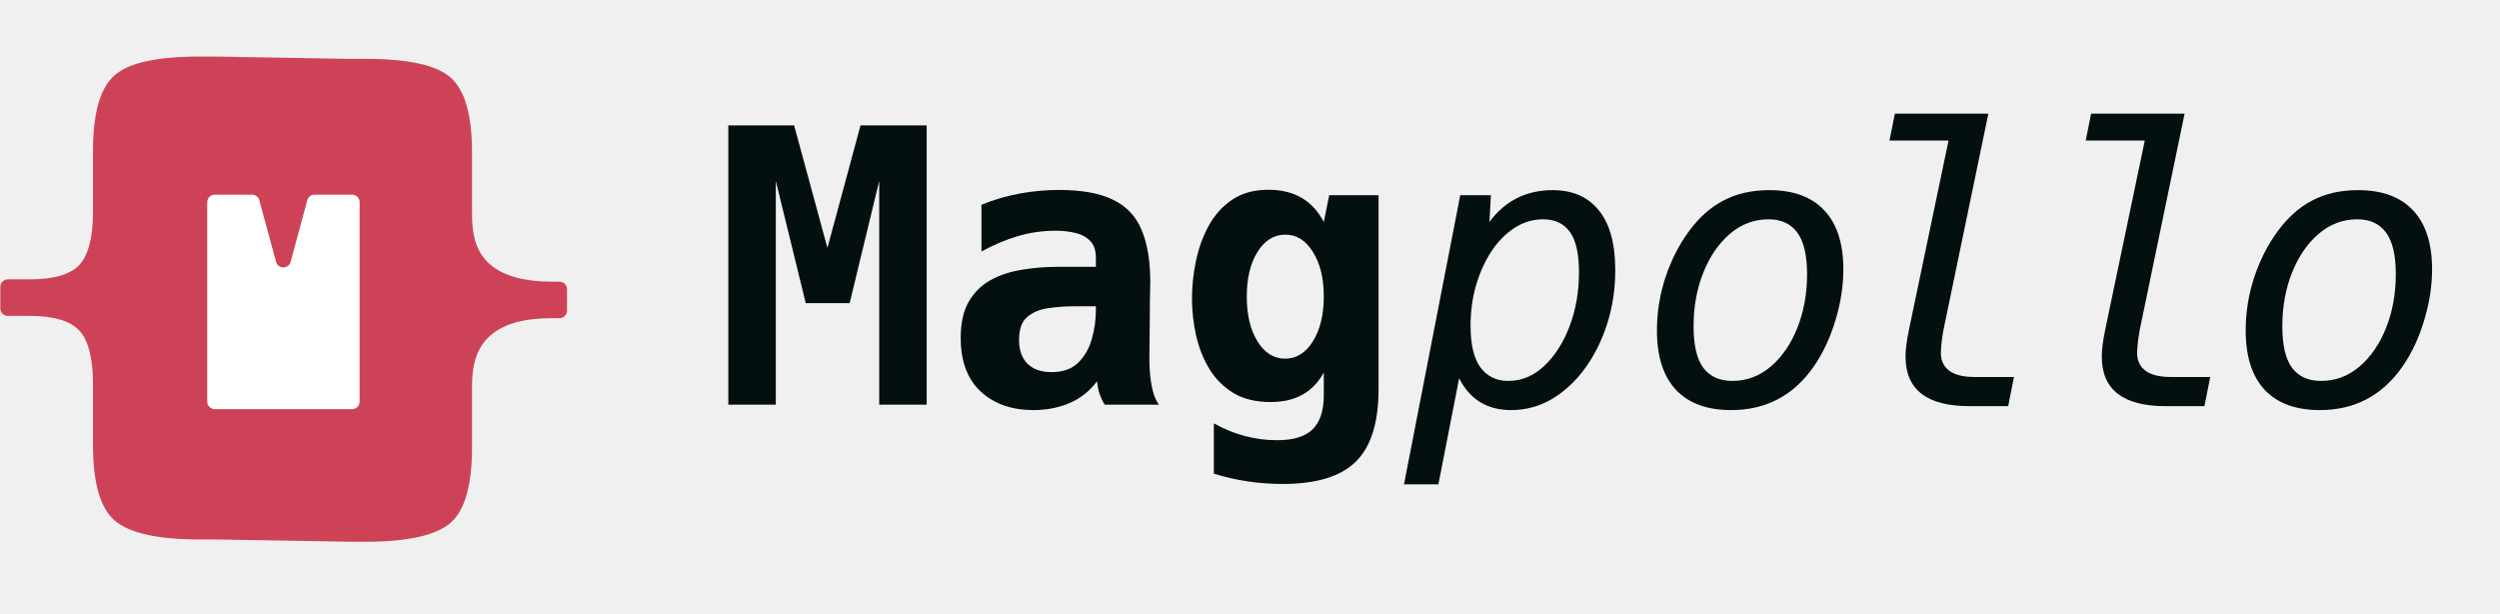
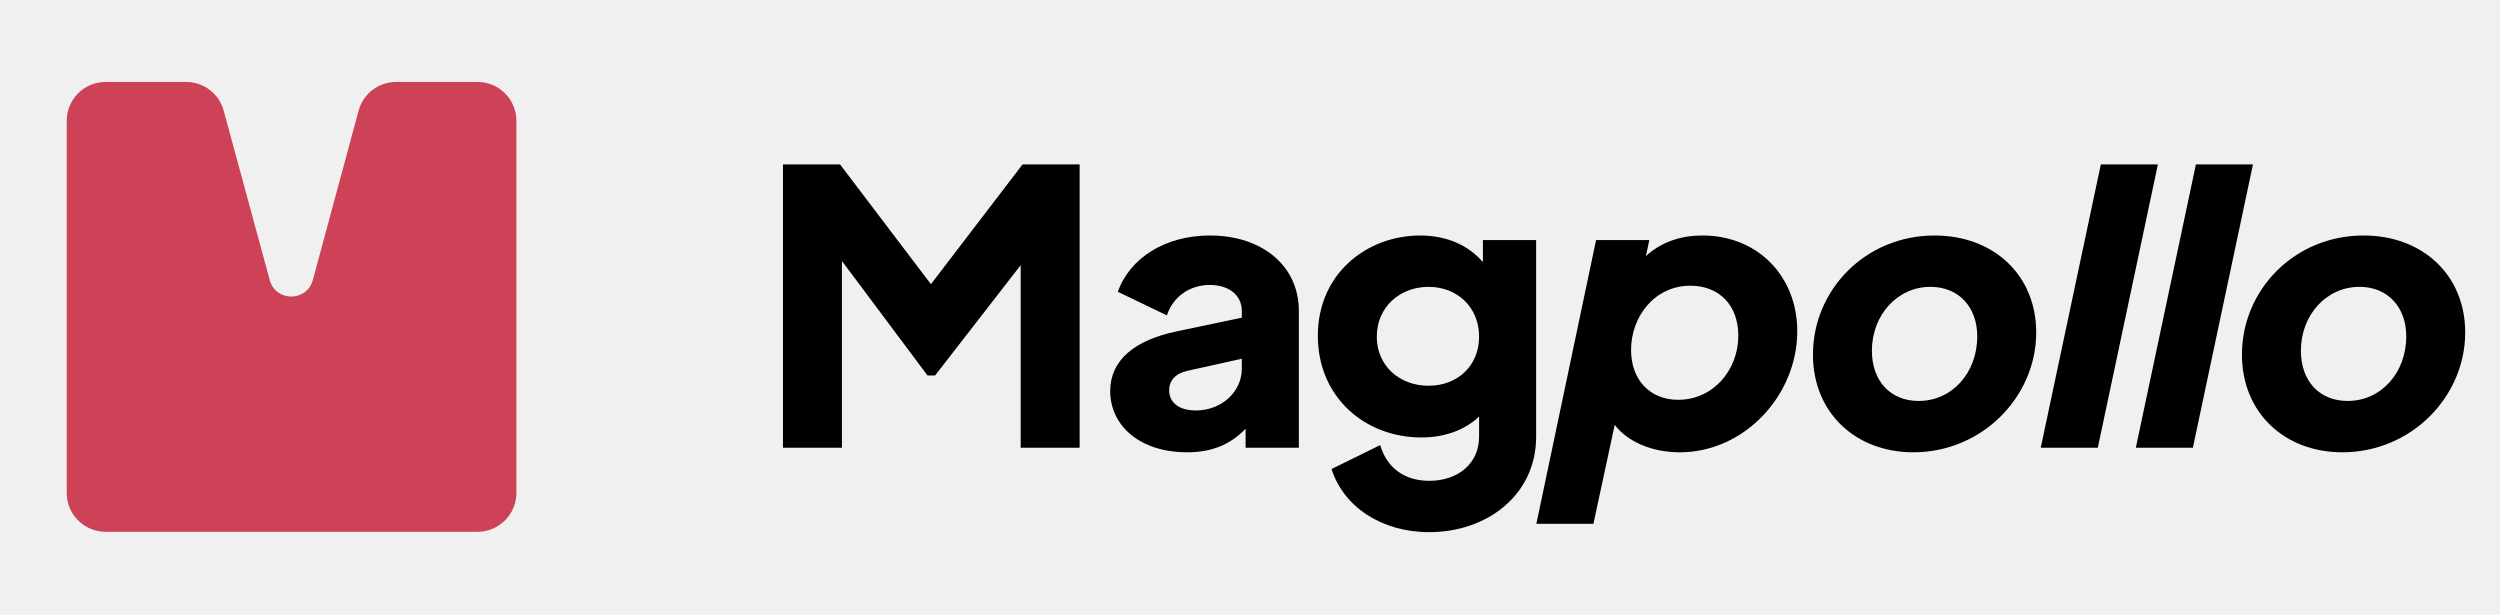
- <svg xmlns="http://www.w3.org/2000/svg" width="261" height="64" viewBox="0 0 261 64" fill="none">
-   <g clip-path="url(#clip0_182_535)">
-     <path d="M11.982 54.344C13.512 55.66 16.472 56.318 20.864 56.318H22.569C22.569 56.318 22.569 56.318 22.569 56.318C22.569 56.318 22.569 56.318 22.569 56.318L36.521 56.558C36.522 56.558 36.522 56.558 36.522 56.558C36.522 56.558 36.522 56.558 36.522 56.558H38.175C42.568 56.558 45.528 55.9 47.058 54.584C48.551 53.269 49.298 50.646 49.298 46.716V40.341C49.298 38.954 49.485 37.816 49.858 36.927C50.232 36.038 50.792 35.317 51.539 34.766C52.908 33.735 54.9 33.219 57.514 33.219H58.431C58.867 33.219 59.221 32.866 59.221 32.429V30.195C59.221 29.758 58.867 29.405 58.431 29.405H57.514C56.286 29.405 55.157 29.28 54.126 29.031C53.112 28.782 52.25 28.4 51.539 27.884C50.792 27.351 50.232 26.649 49.858 25.777C49.485 24.888 49.298 23.75 49.298 22.363V15.962C49.298 12.014 48.551 9.391 47.058 8.093C45.599 6.795 42.639 6.146 38.175 6.146H36.523C36.522 6.146 36.522 6.146 36.522 6.147C36.522 6.148 36.521 6.149 36.52 6.149L22.572 5.906C22.572 5.906 22.572 5.906 22.572 5.906C22.572 5.906 22.572 5.906 22.571 5.906H20.864C16.401 5.906 13.44 6.555 11.982 7.853C10.471 9.151 9.715 11.774 9.715 15.722V22.123C9.715 24.755 9.244 26.595 8.301 27.644C7.359 28.658 5.634 29.165 3.127 29.165H0.822C0.386 29.165 0.033 29.518 0.033 29.954V32.189C0.033 32.626 0.386 32.979 0.822 32.979H3.127C5.616 32.979 7.341 33.495 8.301 34.526C9.244 35.575 9.715 37.434 9.715 40.101V46.476C9.715 50.423 10.471 53.046 11.982 54.344Z" fill="#CE4257" />
-     <path d="M21.645 21.111C21.645 20.675 21.999 20.322 22.435 20.322H26.321C26.677 20.322 26.99 20.561 27.083 20.904L28.831 27.334C29.042 28.112 30.145 28.111 30.355 27.333L32.092 20.905C32.185 20.561 32.497 20.322 32.854 20.322H36.77C37.206 20.322 37.559 20.675 37.559 21.111V41.926C37.559 42.362 37.206 42.716 36.77 42.716H33.749H29.909H25.455H22.435C21.999 42.716 21.645 42.362 21.645 41.926V21.111Z" fill="white" />
-   </g>
-   <path d="M76.068 13.094H82.941L86.417 25.884L89.873 13.094H96.785V42.246H91.826V18.893L88.74 31.644H84.152L81.028 18.893V42.246H76.068V13.094Z" fill="#040F0F" />
-   <path d="M107.935 42.813C105.67 42.813 103.834 42.168 102.428 40.88C101.035 39.578 100.339 37.71 100.339 35.276C100.339 33.74 100.612 32.49 101.159 31.527C101.719 30.55 102.474 29.795 103.424 29.262C104.387 28.728 105.474 28.363 106.685 28.168C107.896 27.96 109.165 27.856 110.492 27.856H114.456V26.899C114.456 26.118 114.248 25.526 113.831 25.122C113.428 24.718 112.901 24.445 112.25 24.302C111.612 24.159 110.955 24.087 110.278 24.087C108.898 24.087 107.57 24.276 106.294 24.653C105.032 25.031 103.769 25.565 102.506 26.255V21.373C103.86 20.826 105.201 20.436 106.529 20.201C107.869 19.954 109.223 19.83 110.59 19.83C112.985 19.83 114.879 20.175 116.272 20.865C117.665 21.542 118.654 22.597 119.24 24.029C119.839 25.448 120.138 27.257 120.138 29.457C120.138 29.965 120.125 30.615 120.099 31.41C120.086 32.203 120.08 32.998 120.08 33.792C120.08 34.495 120.073 35.158 120.06 35.783C120.047 36.408 120.041 36.935 120.041 37.365C120.041 37.742 120.06 38.237 120.099 38.849C120.138 39.448 120.23 40.059 120.373 40.684C120.516 41.309 120.737 41.83 121.037 42.246H115.374C115.127 41.83 114.944 41.439 114.827 41.075C114.71 40.71 114.626 40.287 114.573 39.806C113.805 40.834 112.842 41.596 111.684 42.09C110.538 42.572 109.288 42.813 107.935 42.813ZM109.809 38.849C111.007 38.849 111.937 38.523 112.601 37.873C113.278 37.209 113.753 36.382 114.027 35.393C114.313 34.39 114.456 33.382 114.456 32.366V31.976H112.172C111.274 31.976 110.382 32.041 109.497 32.171C108.611 32.288 107.876 32.594 107.29 33.089C106.717 33.57 106.431 34.371 106.431 35.49C106.431 36.558 106.724 37.385 107.31 37.97C107.909 38.556 108.742 38.849 109.809 38.849Z" fill="#040F0F" />
-   <path d="M133.963 50.526C131.49 50.526 129.094 50.168 126.777 49.452V44.199C128.886 45.371 131.086 45.956 133.377 45.956C135.082 45.956 136.319 45.579 137.087 44.824C137.868 44.069 138.259 42.878 138.259 41.251V38.888C137.139 40.945 135.291 41.973 132.713 41.973C131.177 41.973 129.882 41.661 128.828 41.036C127.786 40.398 126.947 39.558 126.309 38.517C125.671 37.463 125.209 36.297 124.922 35.022C124.636 33.746 124.493 32.457 124.493 31.156C124.493 29.88 124.629 28.585 124.903 27.27C125.176 25.942 125.619 24.712 126.231 23.579C126.855 22.447 127.676 21.536 128.691 20.846C129.719 20.156 130.982 19.811 132.479 19.811C135.161 19.811 137.087 20.93 138.259 23.169L138.825 20.377H143.98V40.606C143.98 44.108 143.192 46.633 141.617 48.182C140.042 49.745 137.491 50.526 133.963 50.526ZM134.217 37.443C135.401 37.443 136.371 36.838 137.126 35.627C137.881 34.416 138.259 32.861 138.259 30.96C138.259 29.06 137.881 27.511 137.126 26.313C136.384 25.102 135.421 24.497 134.236 24.497C133.052 24.497 132.082 25.102 131.327 26.313C130.585 27.511 130.214 29.06 130.214 30.96C130.214 32.861 130.585 34.416 131.327 35.627C132.069 36.838 133.032 37.443 134.217 37.443Z" fill="#040F0F" />
-   <path d="M152.513 20.377H155.715L155.559 23.169C157.199 20.956 159.406 19.85 162.178 19.85C164.248 19.85 165.849 20.553 166.982 21.959C168.127 23.352 168.7 25.434 168.7 28.207C168.7 30.173 168.42 32.034 167.86 33.792C167.301 35.549 166.526 37.105 165.537 38.458C164.547 39.812 163.395 40.88 162.081 41.661C160.766 42.429 159.347 42.813 157.824 42.813C155.325 42.813 153.515 41.706 152.396 39.493L150.228 50.565H146.635L152.513 20.377ZM157.511 39.767C158.917 39.767 160.174 39.246 161.28 38.205C162.4 37.15 163.285 35.764 163.936 34.045C164.586 32.327 164.912 30.453 164.912 28.422C164.912 26.482 164.593 25.076 163.955 24.204C163.317 23.332 162.393 22.896 161.182 22.896C160.102 22.896 159.1 23.195 158.175 23.794C157.251 24.393 156.444 25.213 155.754 26.255C155.077 27.296 154.544 28.48 154.153 29.808C153.775 31.136 153.587 32.535 153.587 34.006C153.587 35.972 153.932 37.423 154.622 38.361C155.325 39.298 156.288 39.767 157.511 39.767Z" fill="#040F0F" />
-   <path d="M180.806 42.813C178.281 42.813 176.354 42.103 175.026 40.684C173.712 39.266 173.054 37.202 173.054 34.495C173.054 32.62 173.347 30.785 173.933 28.988C174.532 27.179 175.352 25.565 176.393 24.146C177.435 22.727 178.619 21.666 179.947 20.963C181.327 20.221 182.941 19.85 184.79 19.85C187.302 19.85 189.215 20.553 190.53 21.959C191.858 23.365 192.522 25.415 192.522 28.11C192.522 29.854 192.249 31.624 191.702 33.421C191.168 35.217 190.426 36.812 189.476 38.205C187.354 41.277 184.464 42.813 180.806 42.813ZM180.923 39.767C182.433 39.767 183.774 39.266 184.946 38.263C186.13 37.248 187.055 35.901 187.718 34.221C188.395 32.529 188.734 30.661 188.734 28.617C188.734 26.625 188.389 25.174 187.699 24.263C187.022 23.352 186.026 22.896 184.711 22.896C183.201 22.896 181.854 23.404 180.669 24.419C179.498 25.421 178.574 26.769 177.897 28.461C177.22 30.153 176.881 32.021 176.881 34.065C176.881 36.044 177.22 37.489 177.897 38.4C178.587 39.311 179.596 39.767 180.923 39.767Z" fill="#040F0F" />
-   <path d="M205.696 42.403C201.244 42.403 199.018 40.678 199.018 37.228C199.018 36.903 199.044 36.519 199.096 36.076C199.148 35.621 199.246 35.048 199.389 34.358L203.509 14.675H197.339L197.905 11.864H207.668L202.982 34.436C202.943 34.618 202.884 34.989 202.806 35.549C202.741 36.109 202.708 36.545 202.708 36.857C202.708 37.638 202.995 38.25 203.567 38.693C204.153 39.135 205.038 39.357 206.223 39.357H210.343L209.738 42.403H205.696Z" fill="#040F0F" />
-   <path d="M226.192 42.403C221.74 42.403 219.514 40.678 219.514 37.228C219.514 36.903 219.54 36.519 219.592 36.076C219.644 35.621 219.742 35.048 219.885 34.358L224.005 14.675H217.835L218.401 11.864H228.164L223.478 34.436C223.439 34.618 223.38 34.989 223.302 35.549C223.237 36.109 223.204 36.545 223.204 36.857C223.204 37.638 223.491 38.25 224.064 38.693C224.649 39.135 225.535 39.357 226.719 39.357H230.839L230.234 42.403H226.192Z" fill="#040F0F" />
-   <path d="M242.295 42.813C239.769 42.813 237.843 42.103 236.515 40.684C235.2 39.266 234.543 37.202 234.543 34.495C234.543 32.62 234.836 30.785 235.422 28.988C236.02 27.179 236.841 25.565 237.882 24.146C238.923 22.727 240.108 21.666 241.436 20.963C242.816 20.221 244.43 19.85 246.278 19.85C248.791 19.85 250.704 20.553 252.019 21.959C253.347 23.365 254.011 25.415 254.011 28.11C254.011 29.854 253.737 31.624 253.19 33.421C252.657 35.217 251.915 36.812 250.964 38.205C248.843 41.277 245.953 42.813 242.295 42.813ZM242.412 39.767C243.922 39.767 245.263 39.266 246.434 38.263C247.619 37.248 248.543 35.901 249.207 34.221C249.884 32.529 250.222 30.661 250.222 28.617C250.222 26.625 249.877 25.174 249.188 24.263C248.511 23.352 247.515 22.896 246.2 22.896C244.69 22.896 243.343 23.404 242.158 24.419C240.987 25.421 240.062 26.769 239.385 28.461C238.709 30.153 238.37 32.021 238.37 34.065C238.37 36.044 238.709 37.489 239.385 38.4C240.075 39.311 241.084 39.767 242.412 39.767Z" fill="#040F0F" />
-   <defs>
-     <clipPath id="clip0_182_535">
-       <rect width="59.226" height="59.226" fill="white" transform="translate(0 1.62842)" />
-     </clipPath>
-   </defs>
+ <svg xmlns="http://www.w3.org/2000/svg" width="5460" height="1341" viewBox="0 0 5460 1341" fill="none">
+   <path d="M145.688 263.847C145.688 216.976 183.684 178.98 230.555 178.98H406.638C444.937 178.98 478.49 204.632 488.534 241.591L589.126 611.746C602.163 659.719 670.231 659.671 683.199 611.679L783.176 241.708C793.179 204.691 826.76 178.98 865.104 178.98H1042.94C1089.81 178.98 1127.81 216.977 1127.81 263.847V1076.54C1127.81 1123.41 1089.81 1161.41 1042.94 1161.41H892.693H655.684H380.805H230.555C183.684 1161.41 145.688 1123.41 145.688 1076.54V263.847Z" fill="#CE4257" />
+   <path d="M2233.31 359H2357.91V977.84H2229.16V579.124L2042.26 820.015H2025.65L1838.75 569.987V977.84H1710V359H1834.6L2033.13 620.657L2233.31 359Z" fill="black" />
+   <path d="M2642.32 514.333C2757.78 514.333 2836.7 581.616 2836.7 678.803V977.84H2720.4V936.307C2686.35 972.025 2644.81 987.808 2592.48 987.808C2489.48 987.808 2424.69 929.662 2424.69 854.072C2424.69 786.788 2477.85 742.763 2570.06 723.658L2712.1 693.755V678.803C2712.1 644.746 2683.86 622.318 2642.32 622.318C2598.3 622.318 2561.75 648.069 2548.46 688.771L2441.3 637.27C2467.88 562.511 2545.97 514.333 2642.32 514.333ZM2611.59 896.435C2668.07 896.435 2712.1 855.733 2712.1 805.063V783.466L2592.48 810.047C2566.73 815.861 2553.44 831.644 2553.44 852.41C2553.44 879.822 2575.87 896.435 2611.59 896.435Z" fill="black" />
+   <path d="M3238.65 524.3H3354.94V953.751C3354.94 1080.84 3247.79 1162.25 3121.53 1162.25C3017.7 1162.25 2934.63 1107.42 2908.05 1024.36L3014.37 972.025C3028.49 1021.03 3066.7 1050.11 3121.53 1050.11C3183.83 1050.11 3230.34 1012.73 3230.34 953.751V909.726C3198.78 939.629 3154.75 955.412 3104.08 955.412C2981.15 955.412 2878.15 867.362 2878.15 733.626C2878.15 596.568 2986.13 514.333 3101.59 514.333C3160.57 514.333 3207.09 535.93 3238.65 572.479V524.3ZM3119.87 842.442C3183.83 842.442 3230.34 798.418 3230.34 735.288C3230.34 670.496 3182.17 626.471 3119.87 626.471C3057.57 626.471 3006.9 670.496 3006.9 735.288C3006.9 798.418 3055.91 842.442 3119.87 842.442Z" fill="black" />
+   <path d="M3718.4 514.333C3838.02 514.333 3925.23 602.382 3925.23 723.658C3925.23 862.378 3810.6 987.808 3668.56 987.808C3607.09 987.808 3554.76 964.549 3526.52 928L3480 1143.97H3355.4L3485.82 524.3H3602.11L3594.63 559.188C3629.52 527.623 3671.88 514.333 3718.4 514.333ZM3665.24 873.177C3740.83 873.177 3796.48 809.216 3796.48 732.796C3796.48 667.174 3754.95 623.979 3691.82 623.979C3613.74 623.979 3562.24 691.263 3562.24 764.361C3562.24 829.983 3603.77 873.177 3665.24 873.177Z" fill="black" />
+   <path d="M4178.77 987.808C4053.34 987.808 3959.48 902.25 3959.48 774.329C3959.48 633.947 4073.28 514.333 4225.29 514.333C4354.04 514.333 4447.08 600.721 4447.08 726.15C4447.08 866.532 4329.12 987.808 4178.77 987.808ZM4190.4 875.669C4262.67 875.669 4318.32 815.031 4318.32 734.457C4318.32 671.327 4278.45 626.471 4216.15 626.471C4143.89 626.471 4088.23 687.94 4088.23 766.022C4088.23 831.644 4128.1 875.669 4190.4 875.669Z" fill="black" />
+   <path d="M4456.99 977.84L4588.23 359H4712.83L4581.58 977.84H4456.99Z" fill="black" />
+   <path d="M4664.65 977.84L4795.89 359H4920.49L4789.25 977.84H4664.65Z" fill="black" />
+   <path d="M5115.7 987.808C4990.27 987.808 4896.4 902.25 4896.4 774.329C4896.4 633.947 5010.2 514.333 5162.21 514.333C5290.97 514.333 5384 600.721 5384 726.15C5384 866.532 5266.05 987.808 5115.7 987.808ZM5127.33 875.669C5199.59 875.669 5255.25 815.031 5255.25 734.457C5255.25 671.327 5215.38 626.471 5153.08 626.471C5080.81 626.471 5025.16 687.94 5025.16 766.022C5025.16 831.644 5065.03 875.669 5127.33 875.669Z" fill="black" />
</svg>
